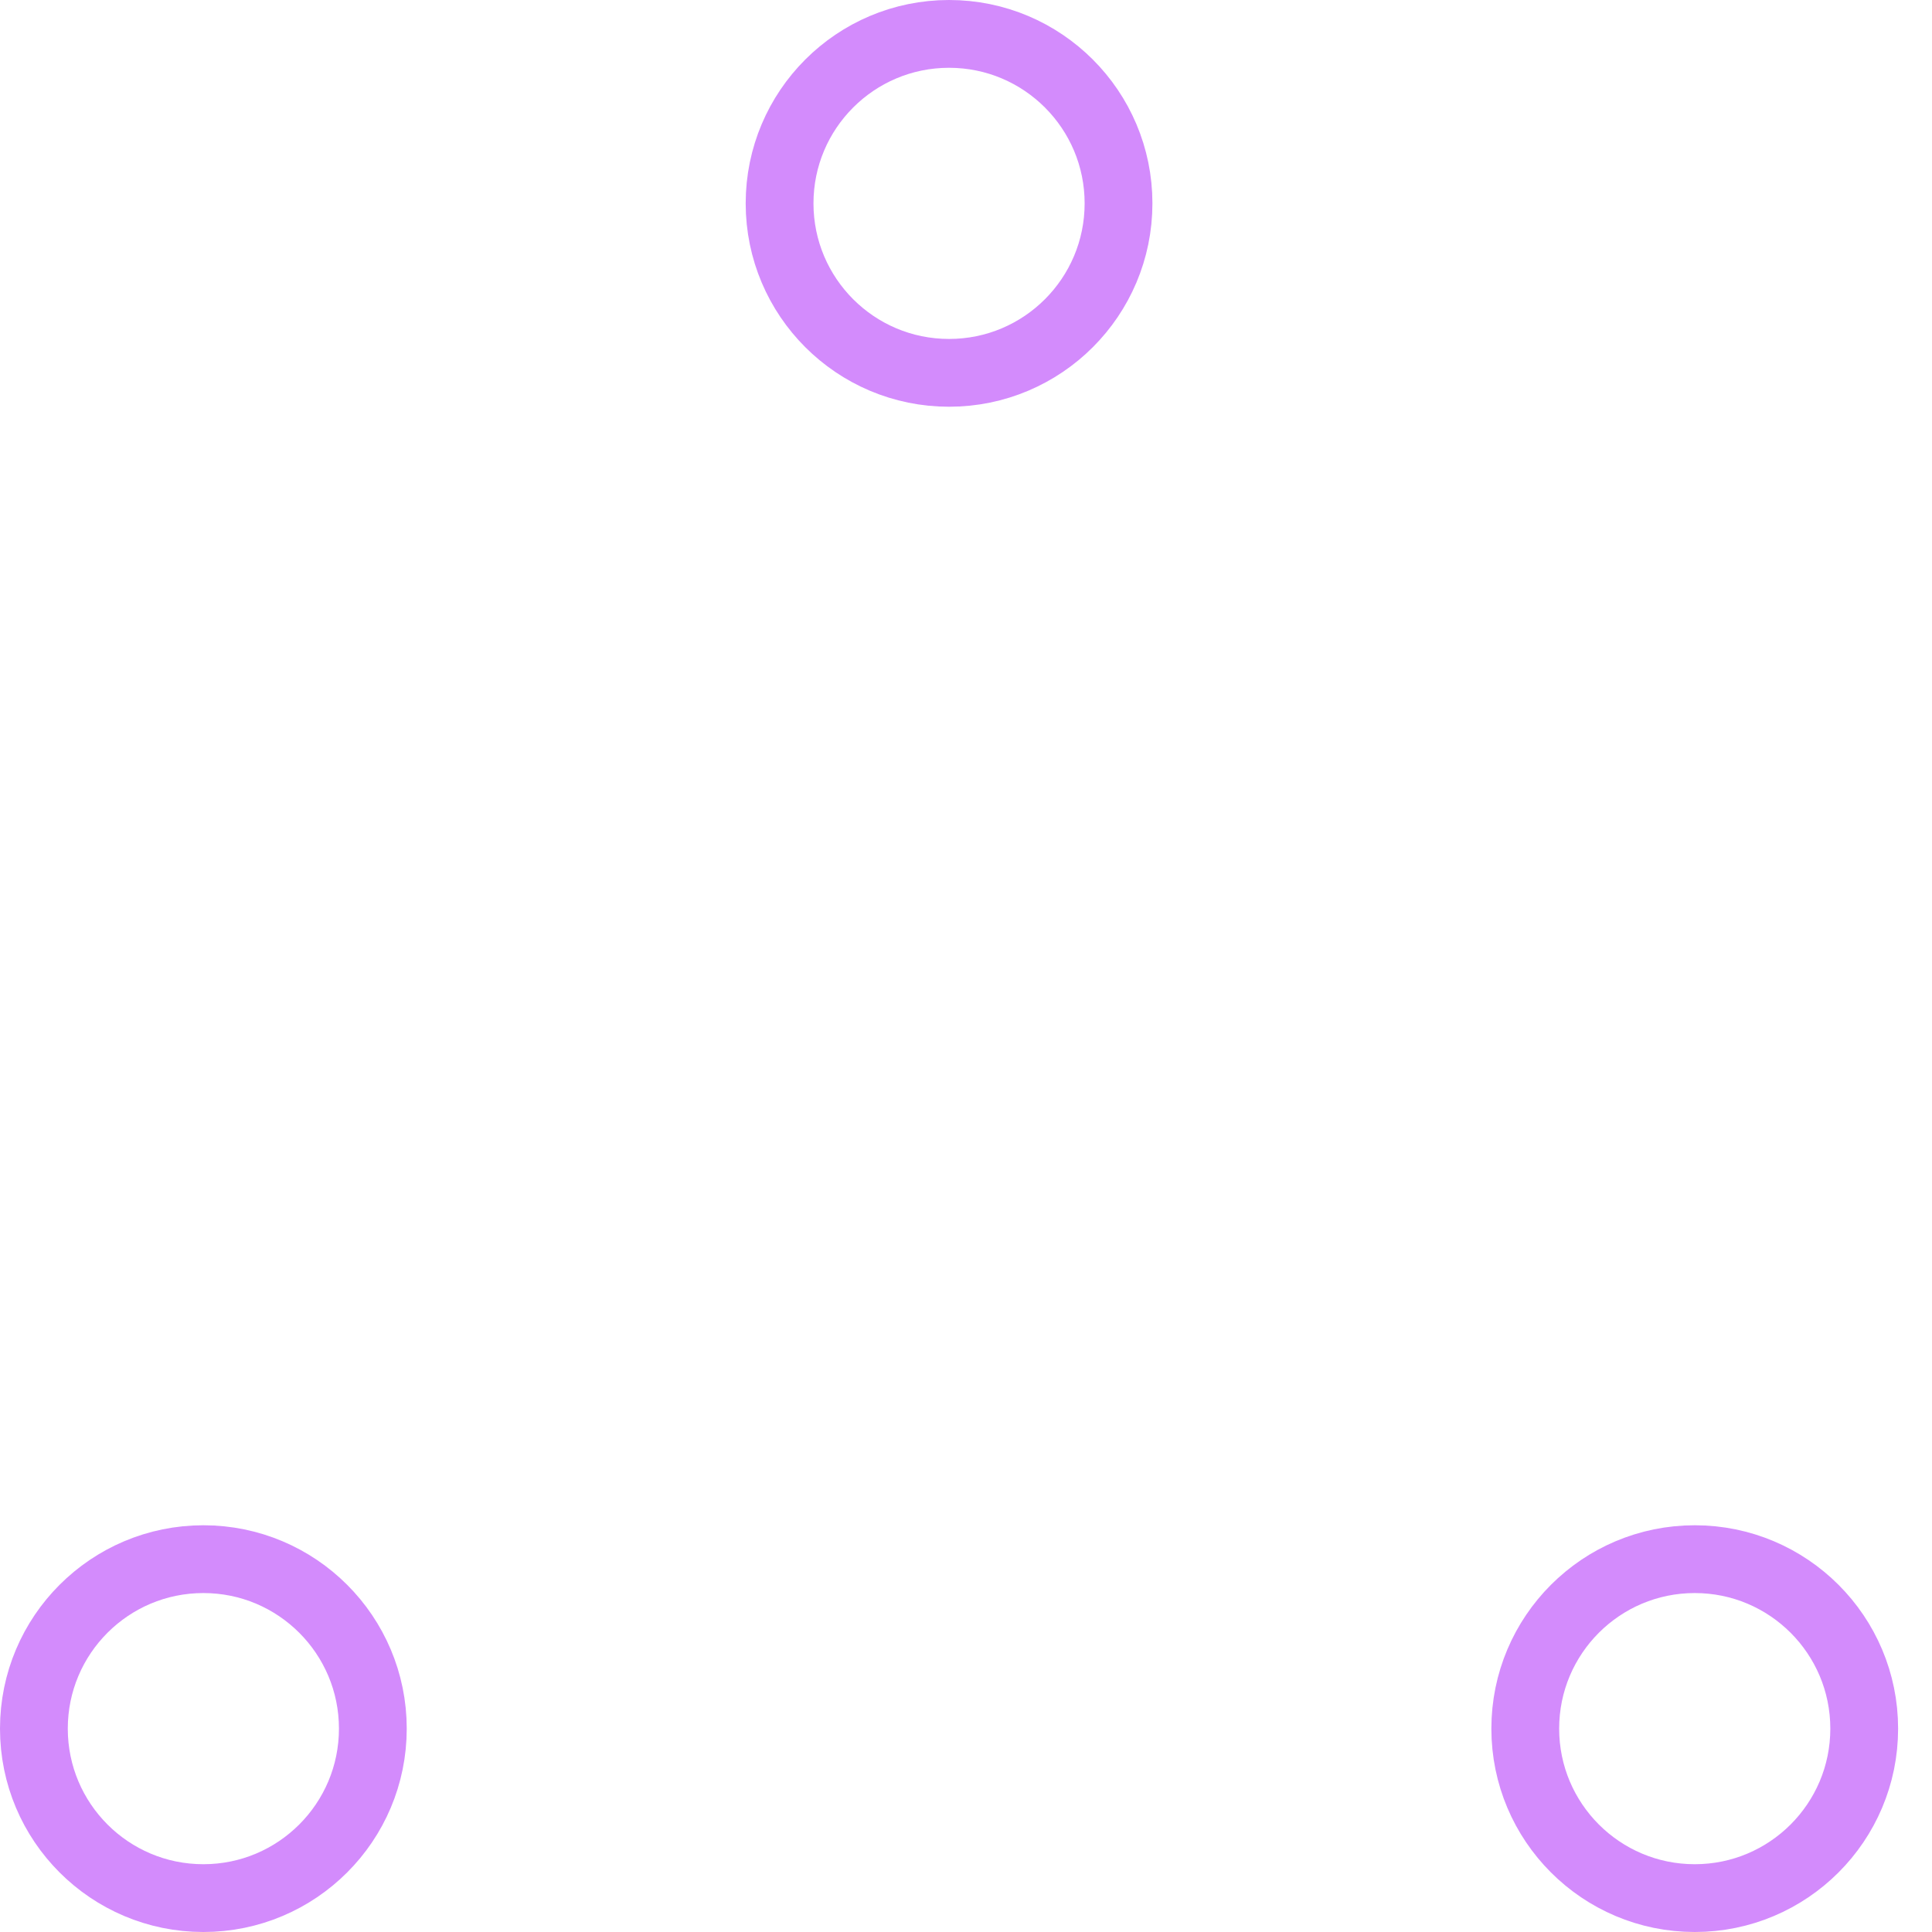
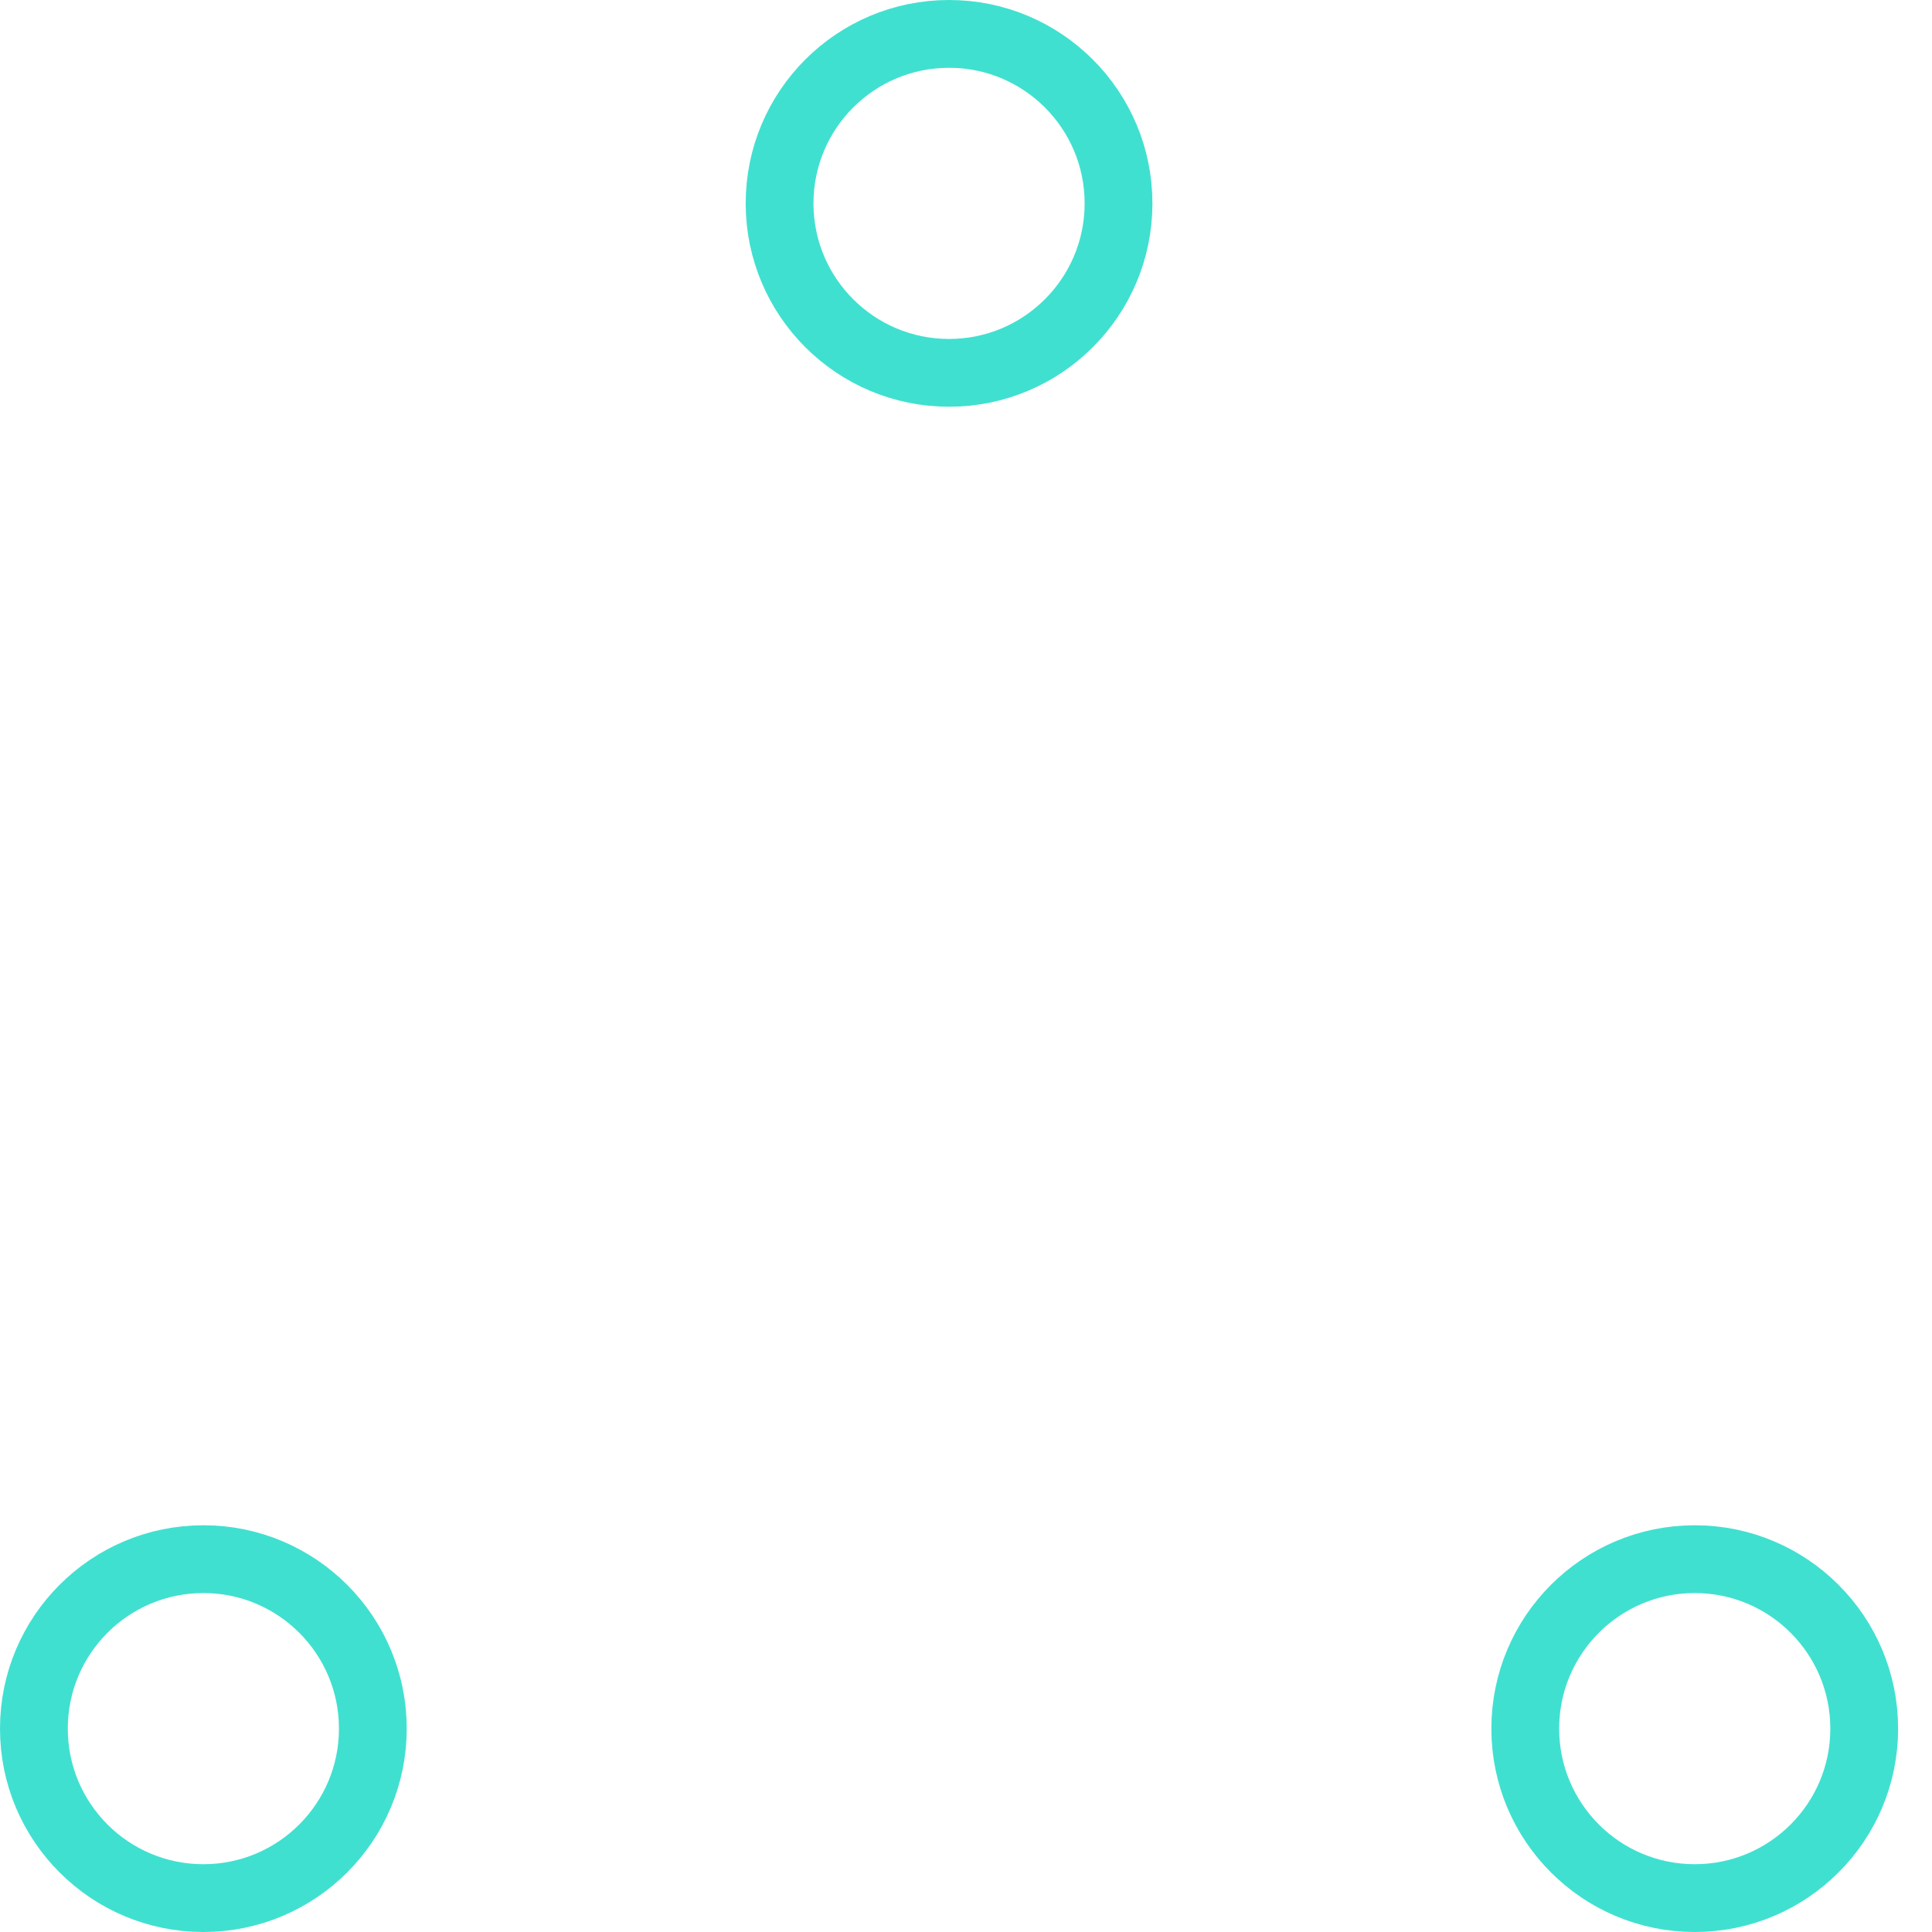
- <svg xmlns="http://www.w3.org/2000/svg" width="80" height="80" viewBox="0 0 57 57" stroke="#d38bfc">
+ <svg xmlns="http://www.w3.org/2000/svg" width="80" height="80" viewBox="0 0 57 57" stroke="#40e0d0">
  <g fill="none" fill-rule="evenodd">
    <g transform="translate(1 1)" stroke-width="2">
      <circle cx="5" cy="50" r="5">
-         <animate attributeName="cy" begin="0s" dur="2.2s" values="50;5;50;50" calcMode="linear" repeatCount="indefinite" />
-         <animate attributeName="cx" begin="0s" dur="2.2s" values="5;27;49;5" calcMode="linear" repeatCount="indefinite" />
+         <animate attributeName="cy" begin="0s" dur="2.2s" values="50;5;50;50" repeatCount="indefinite" />
+         <animate attributeName="cx" begin="0s" dur="2.2s" values="5;27;49;5" repeatCount="indefinite" />
      </circle>
      <circle cx="27" cy="5" r="5">
-         <animate attributeName="cy" begin="0s" dur="2.2s" from="5" to="5" values="5;50;50;5" calcMode="linear" repeatCount="indefinite" />
-         <animate attributeName="cx" begin="0s" dur="2.2s" from="27" to="27" values="27;49;5;27" calcMode="linear" repeatCount="indefinite" />
+         <animate attributeName="cy" begin="0s" dur="2.2s" values="5;50;50;5" repeatCount="indefinite" />
+         <animate attributeName="cx" begin="0s" dur="2.2s" values="27;49;5;27" repeatCount="indefinite" />
      </circle>
      <circle cx="49" cy="50" r="5">
-         <animate attributeName="cy" begin="0s" dur="2.2s" values="50;50;5;50" calcMode="linear" repeatCount="indefinite" />
-         <animate attributeName="cx" from="49" to="49" begin="0s" dur="2.2s" values="49;5;27;49" calcMode="linear" repeatCount="indefinite" />
+         <animate attributeName="cy" begin="0s" dur="2.2s" values="50;50;5;50" repeatCount="indefinite" />
+         <animate attributeName="cx" begin="0s" dur="2.2s" values="49;5;27;49" repeatCount="indefinite" />
      </circle>
    </g>
  </g>
</svg>
